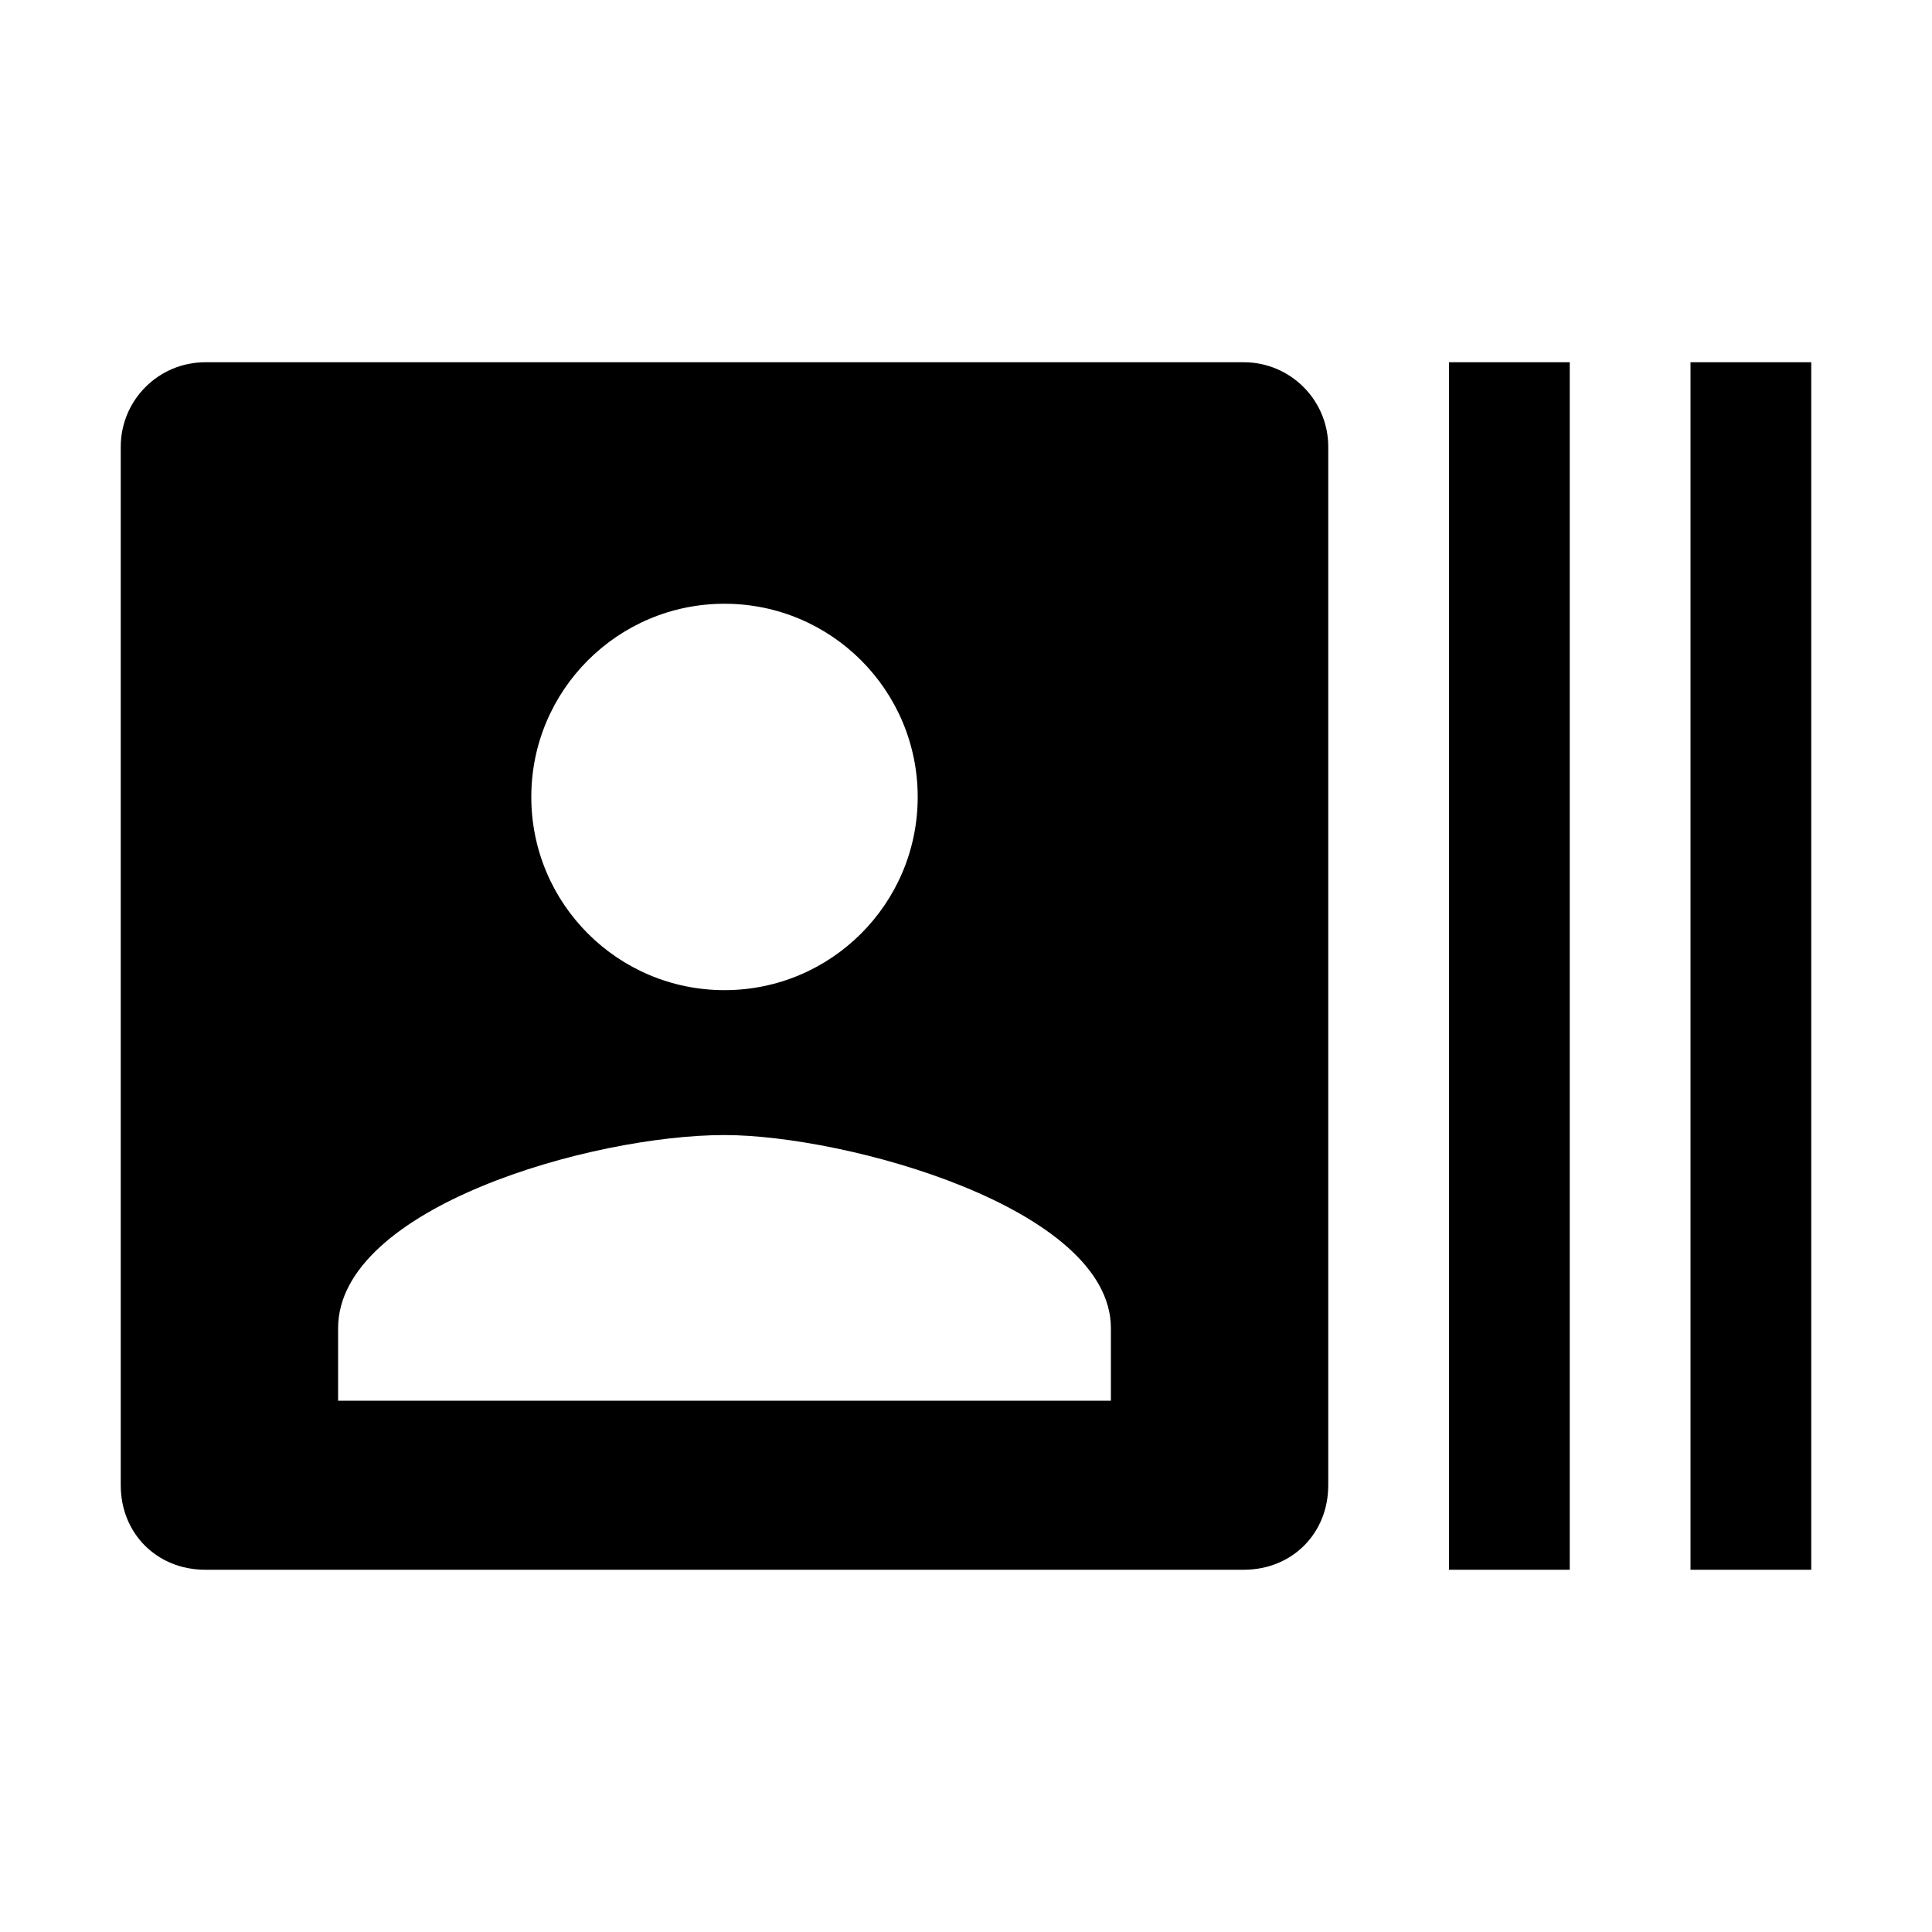
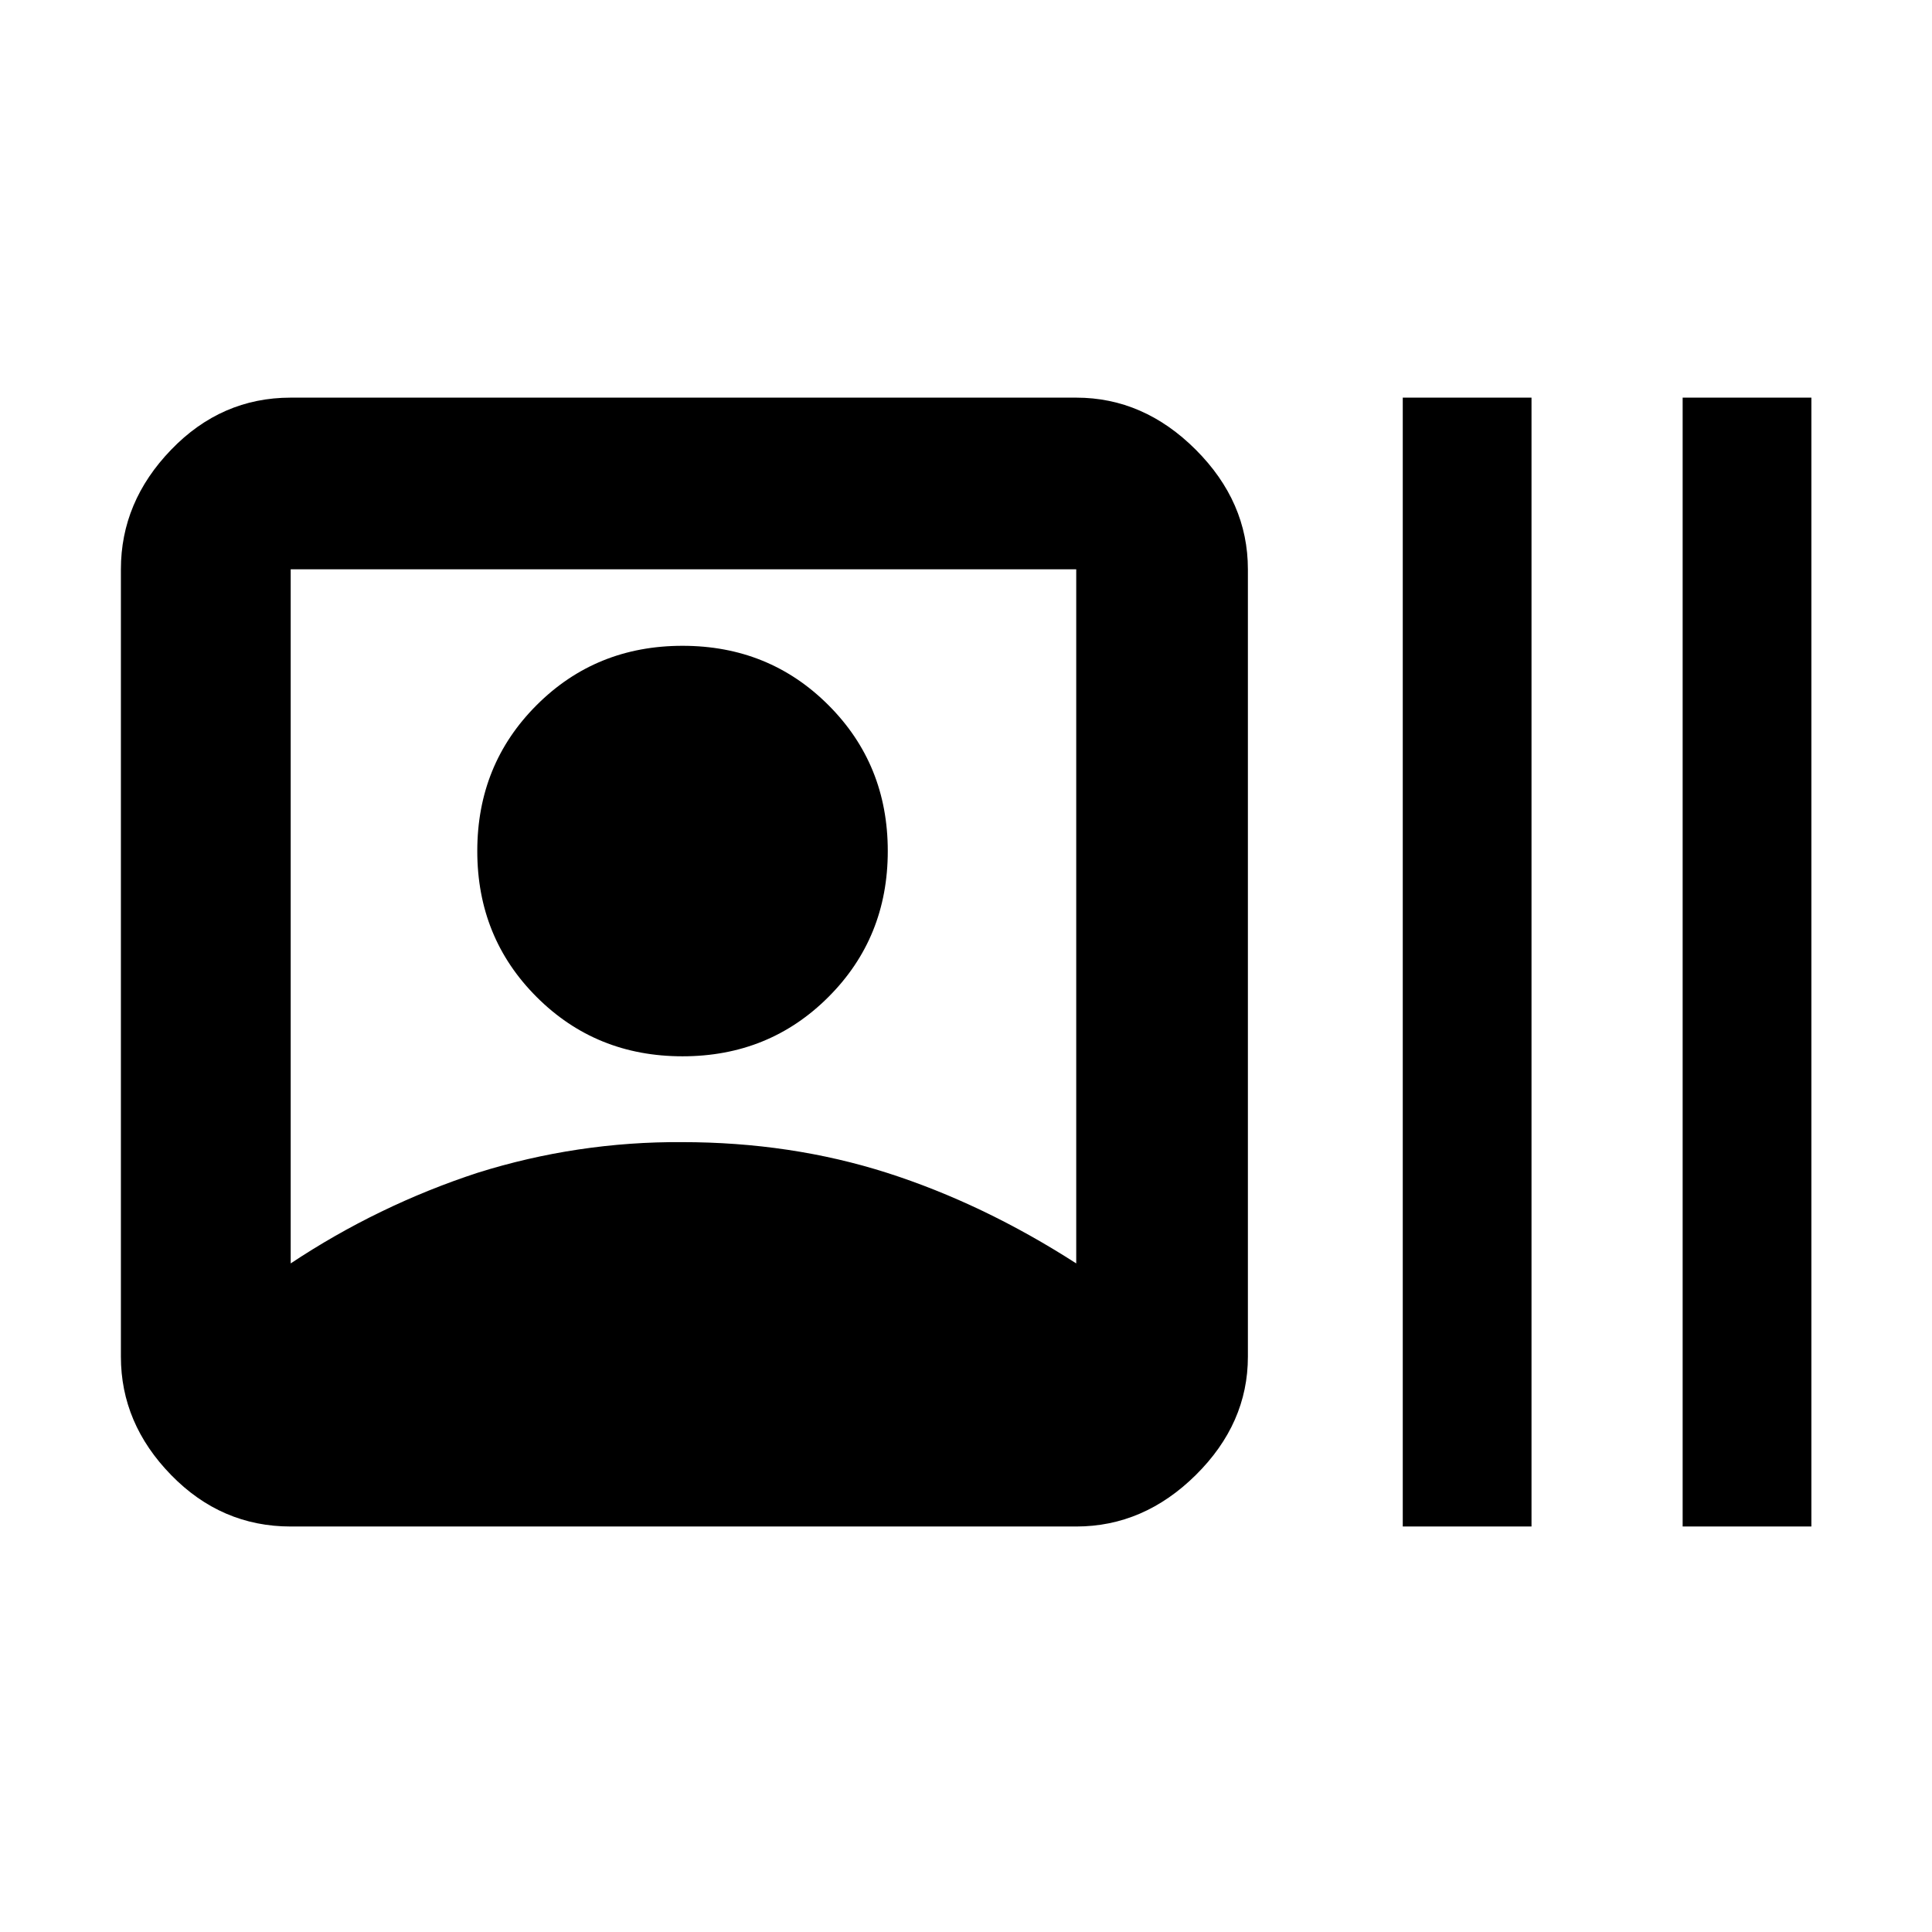
- <svg xmlns="http://www.w3.org/2000/svg" width="16" height="16">
-   <path d="M14 3v10h1V3zM12 13h1V3h-1zM1.7 3a.7.7 0 00-.7.7v8.6c0 .4.3.7.7.7h8.6c.4 0 .7-.3.7-.7V3.7a.7.7 0 00-.7-.7zM6 5a1.6 1.6 0 010 3.2A1.6 1.6 0 016 5zm0 4.4c1 0 3.2.6 3.2 1.6v.6H2.8V11c0-1 2.1-1.6 3.2-1.6z" />
+ <svg xmlns="http://www.w3.org/2000/svg" viewBox="0 0 16 16" height="16" width="16" xml:space="preserve" style="fill-rule:evenodd;clip-rule:evenodd;stroke-linejoin:round;stroke-miterlimit:2">
+   <path d="M2.95 19.55c-.619 0-1.154-.23-1.602-.69-.449-.46-.673-.989-.673-1.585V6.725c0-.603.224-1.137.673-1.602.448-.465.983-.698 1.602-.698h10.525c.603 0 1.137.233 1.602.698.465.465.698.999.698 1.602v10.55c0 .596-.233 1.125-.698 1.585-.465.46-.999.69-1.602.69H2.95Zm0-3.525a10.304 10.304 0 0 1 2.503-1.214 8.925 8.925 0 0 1 2.74-.411c.971 0 1.887.137 2.746.411.859.275 1.704.679 2.536 1.214v-9.3H2.95v9.3ZM8.2 13.25c-.774 0-1.425-.265-1.955-.795S5.45 11.274 5.45 10.5s.265-1.425.795-1.955S7.426 7.75 8.2 7.75s1.425.265 1.955.795.795 1.181.795 1.955-.265 1.425-.795 1.955-1.181.795-1.955.795Zm9.65 6.3V4.425h1.725V19.55H17.85Zm3.75 0V4.425h1.725V19.55H21.6Z" style="fill-rule:nonzero" transform="translate(.584 .558) scale(.6181)" />
</svg>
